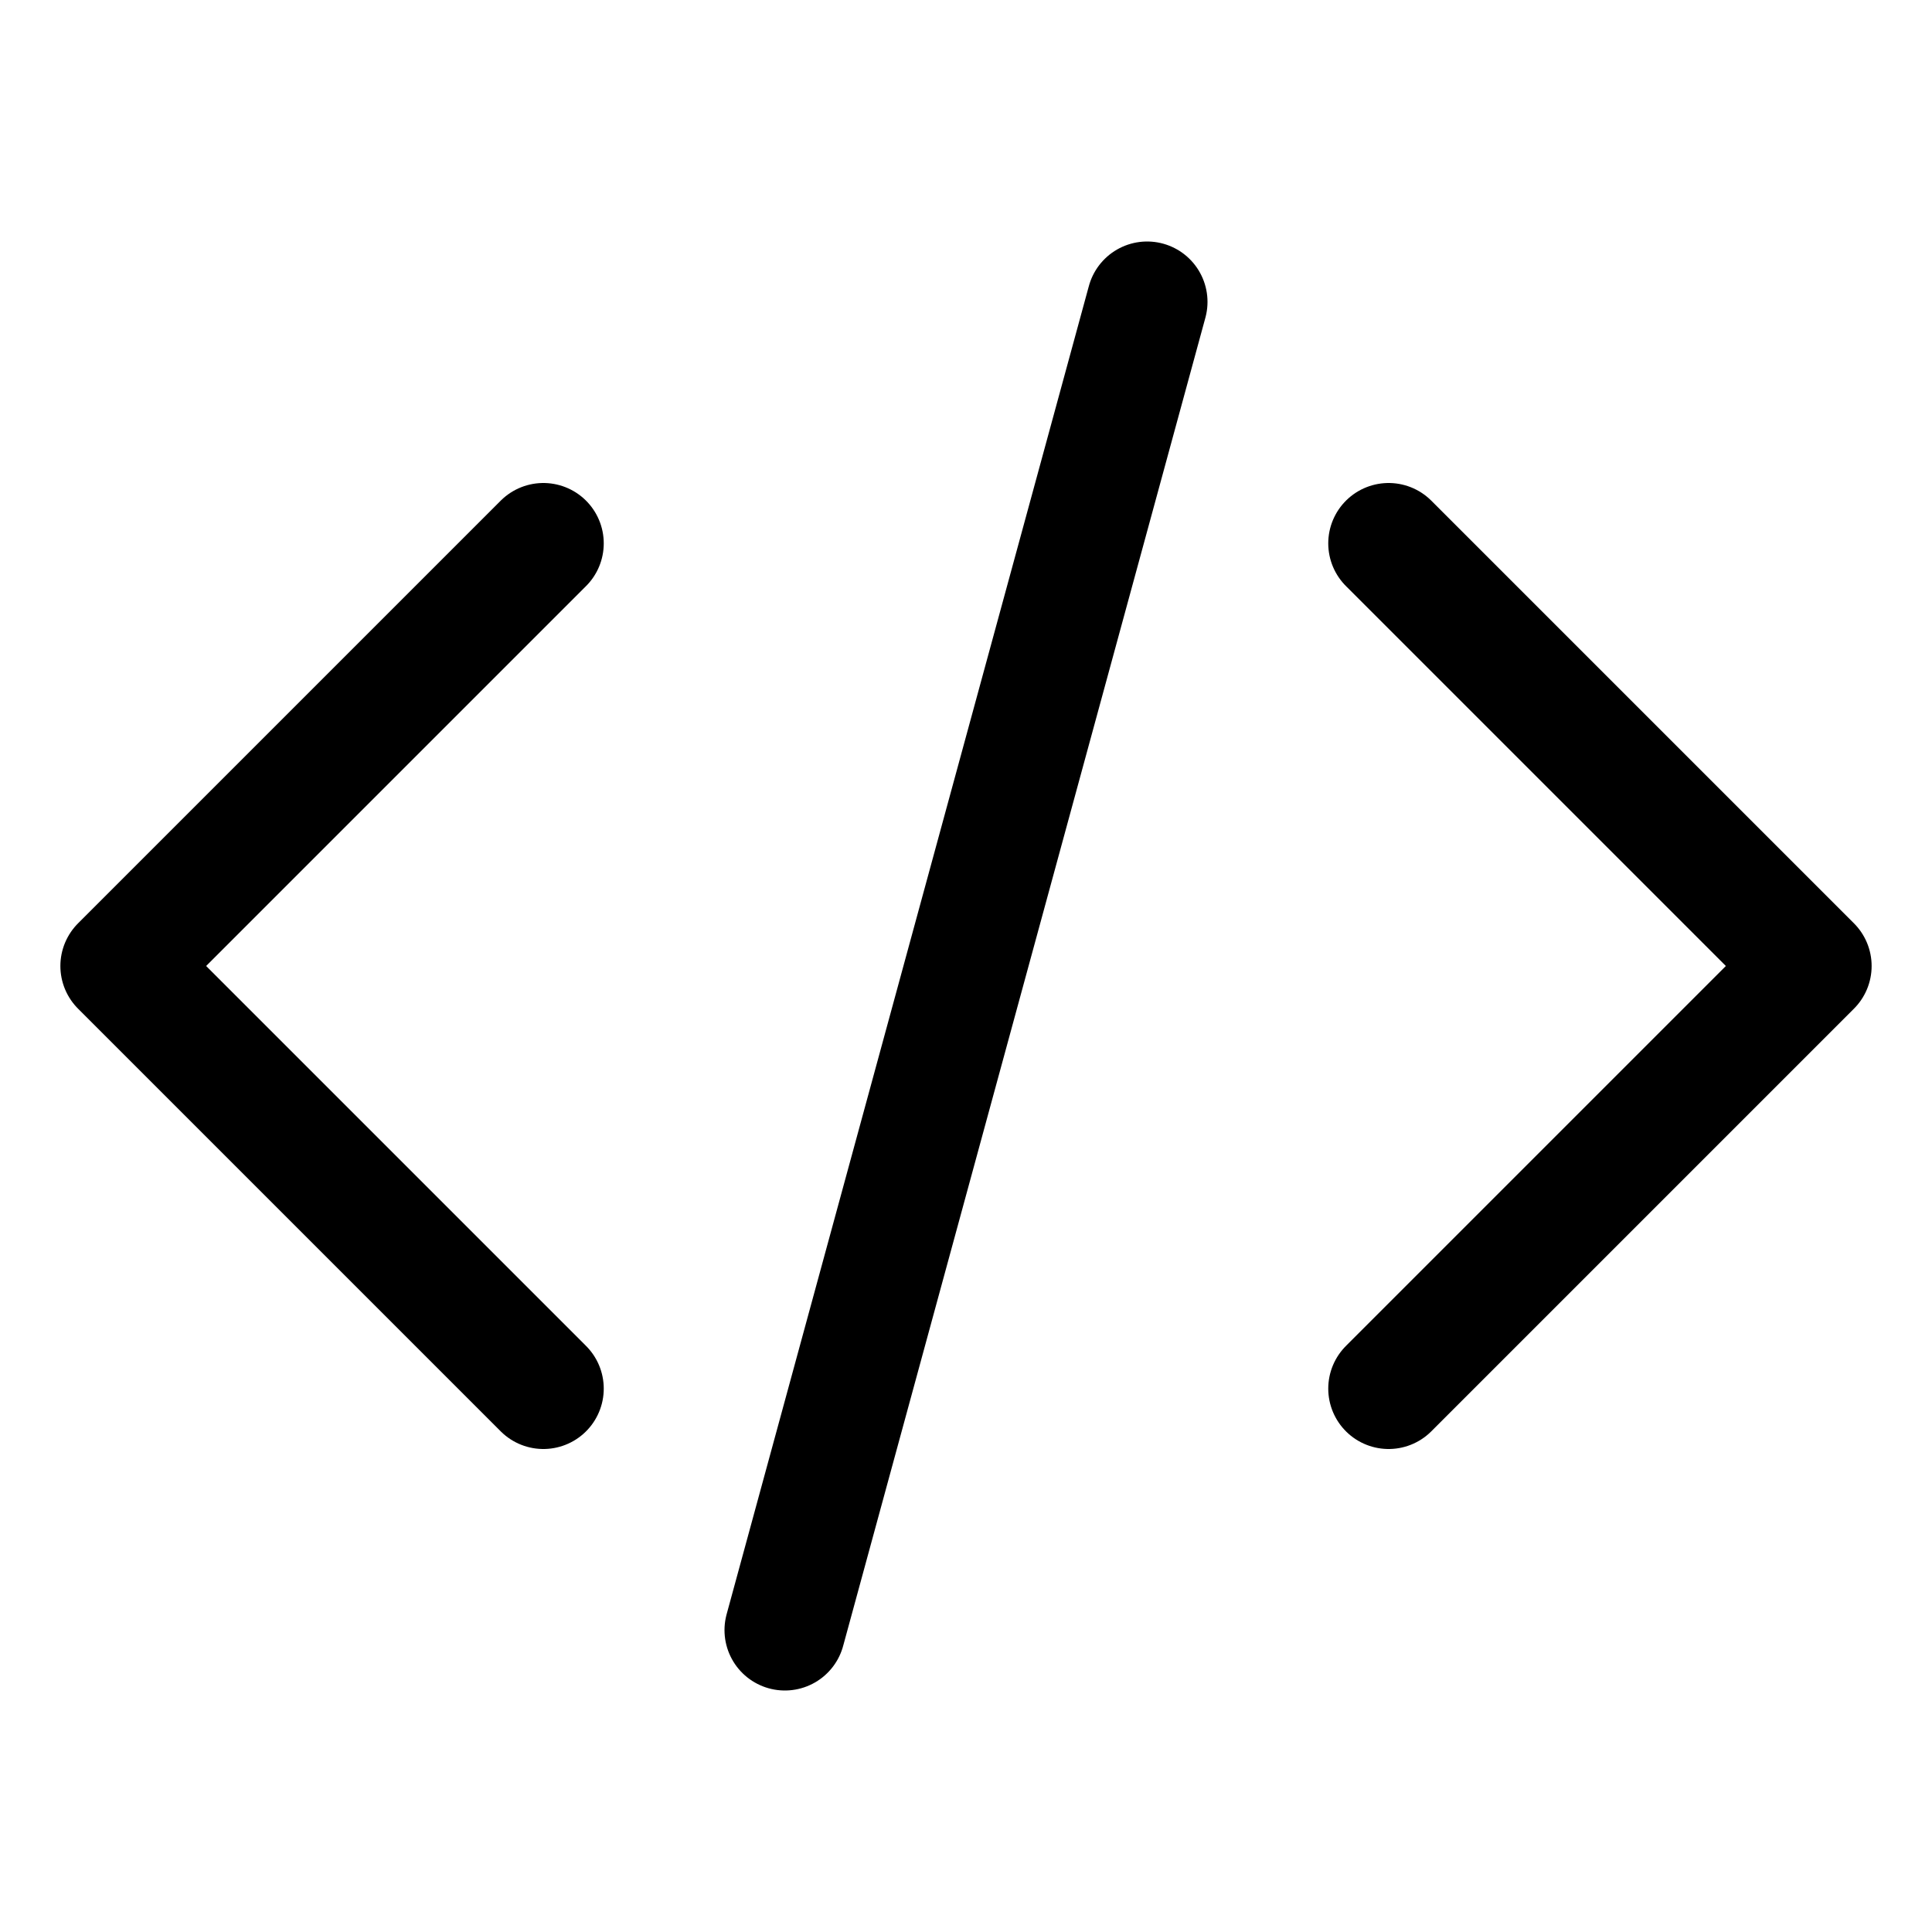
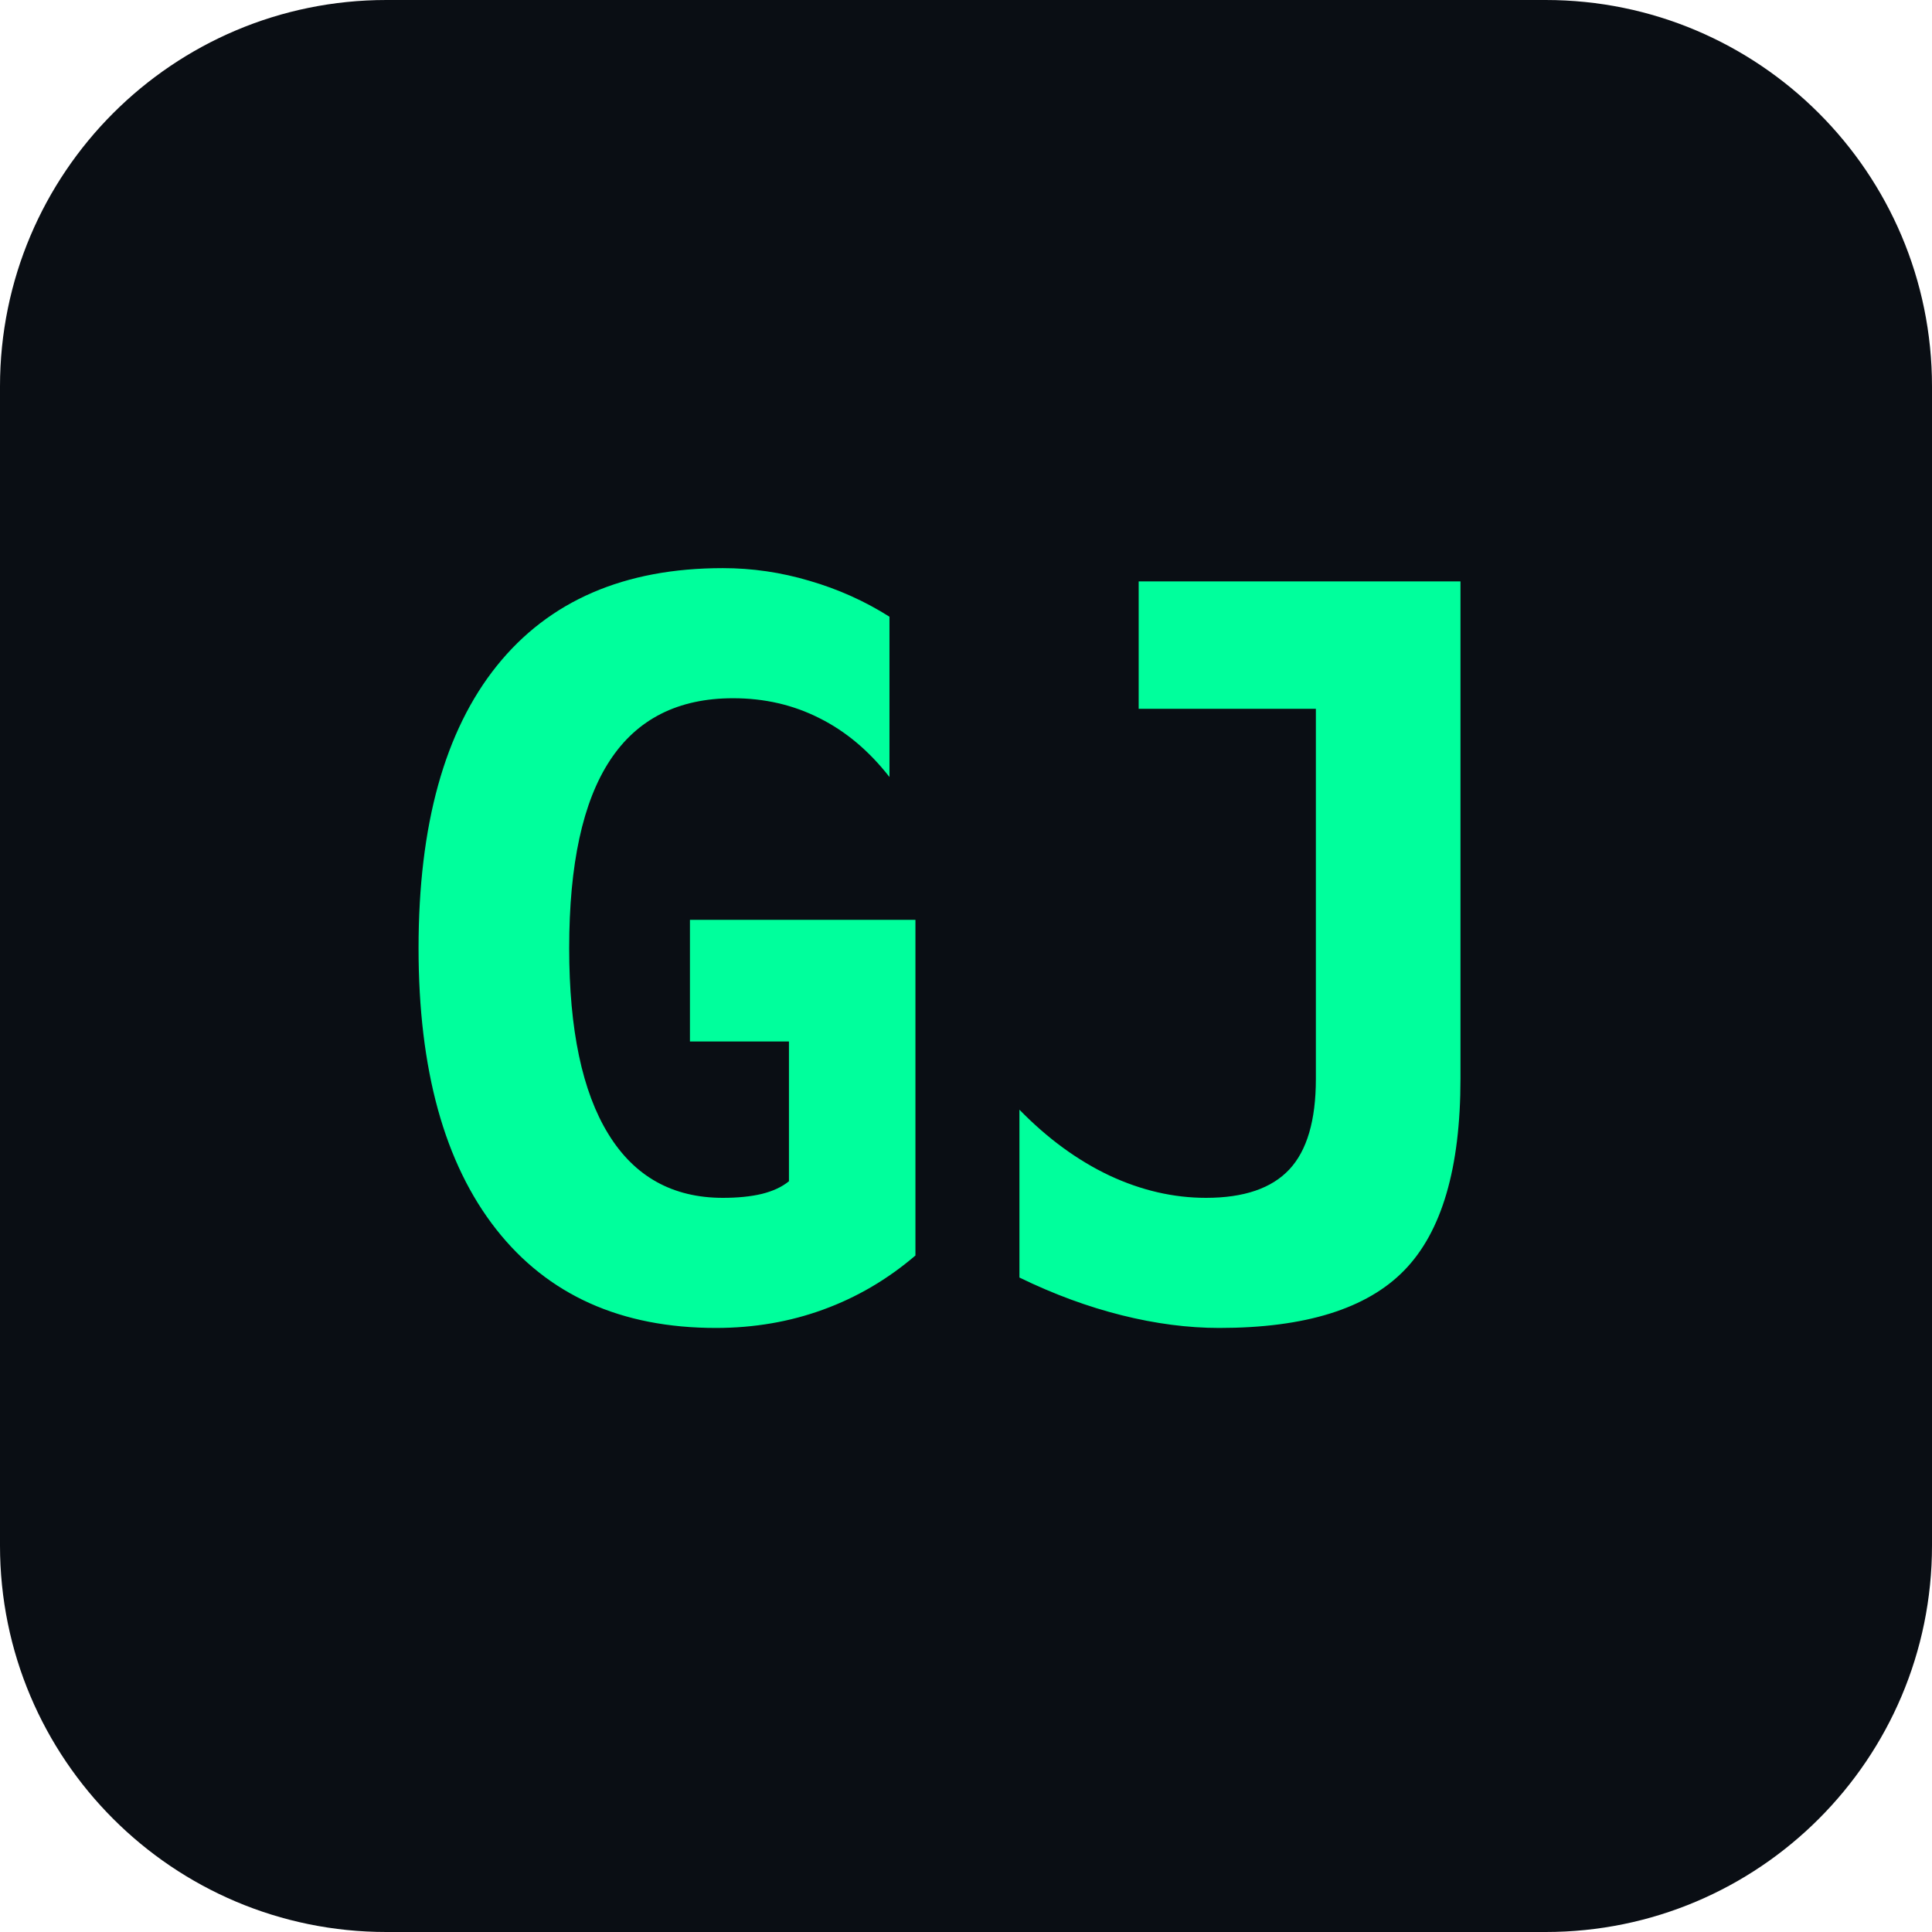
- <svg xmlns="http://www.w3.org/2000/svg" fill="none" viewBox="0 0 24 24" stroke-width="1.5" stroke="currentColor" class="w-6 h-6">
-   <path stroke-linecap="round" stroke-linejoin="round" d="M17.25 6.75L22.5 12l-5.25 5.25m-10.5 0L1.5 12l5.25-5.25m7.5-3l-4.5 16.5" />
+ <svg xmlns="http://www.w3.org/2000/svg" viewBox="0 0 100 100">
+   <rect width="100" height="100" rx="20" fill="#0a0e14" />
+   <text x="50" y="68" font-family="JetBrains Mono, monospace" font-size="52" font-weight="bold" text-anchor="middle" fill="#00ff9c">GJ</text>
</svg>
